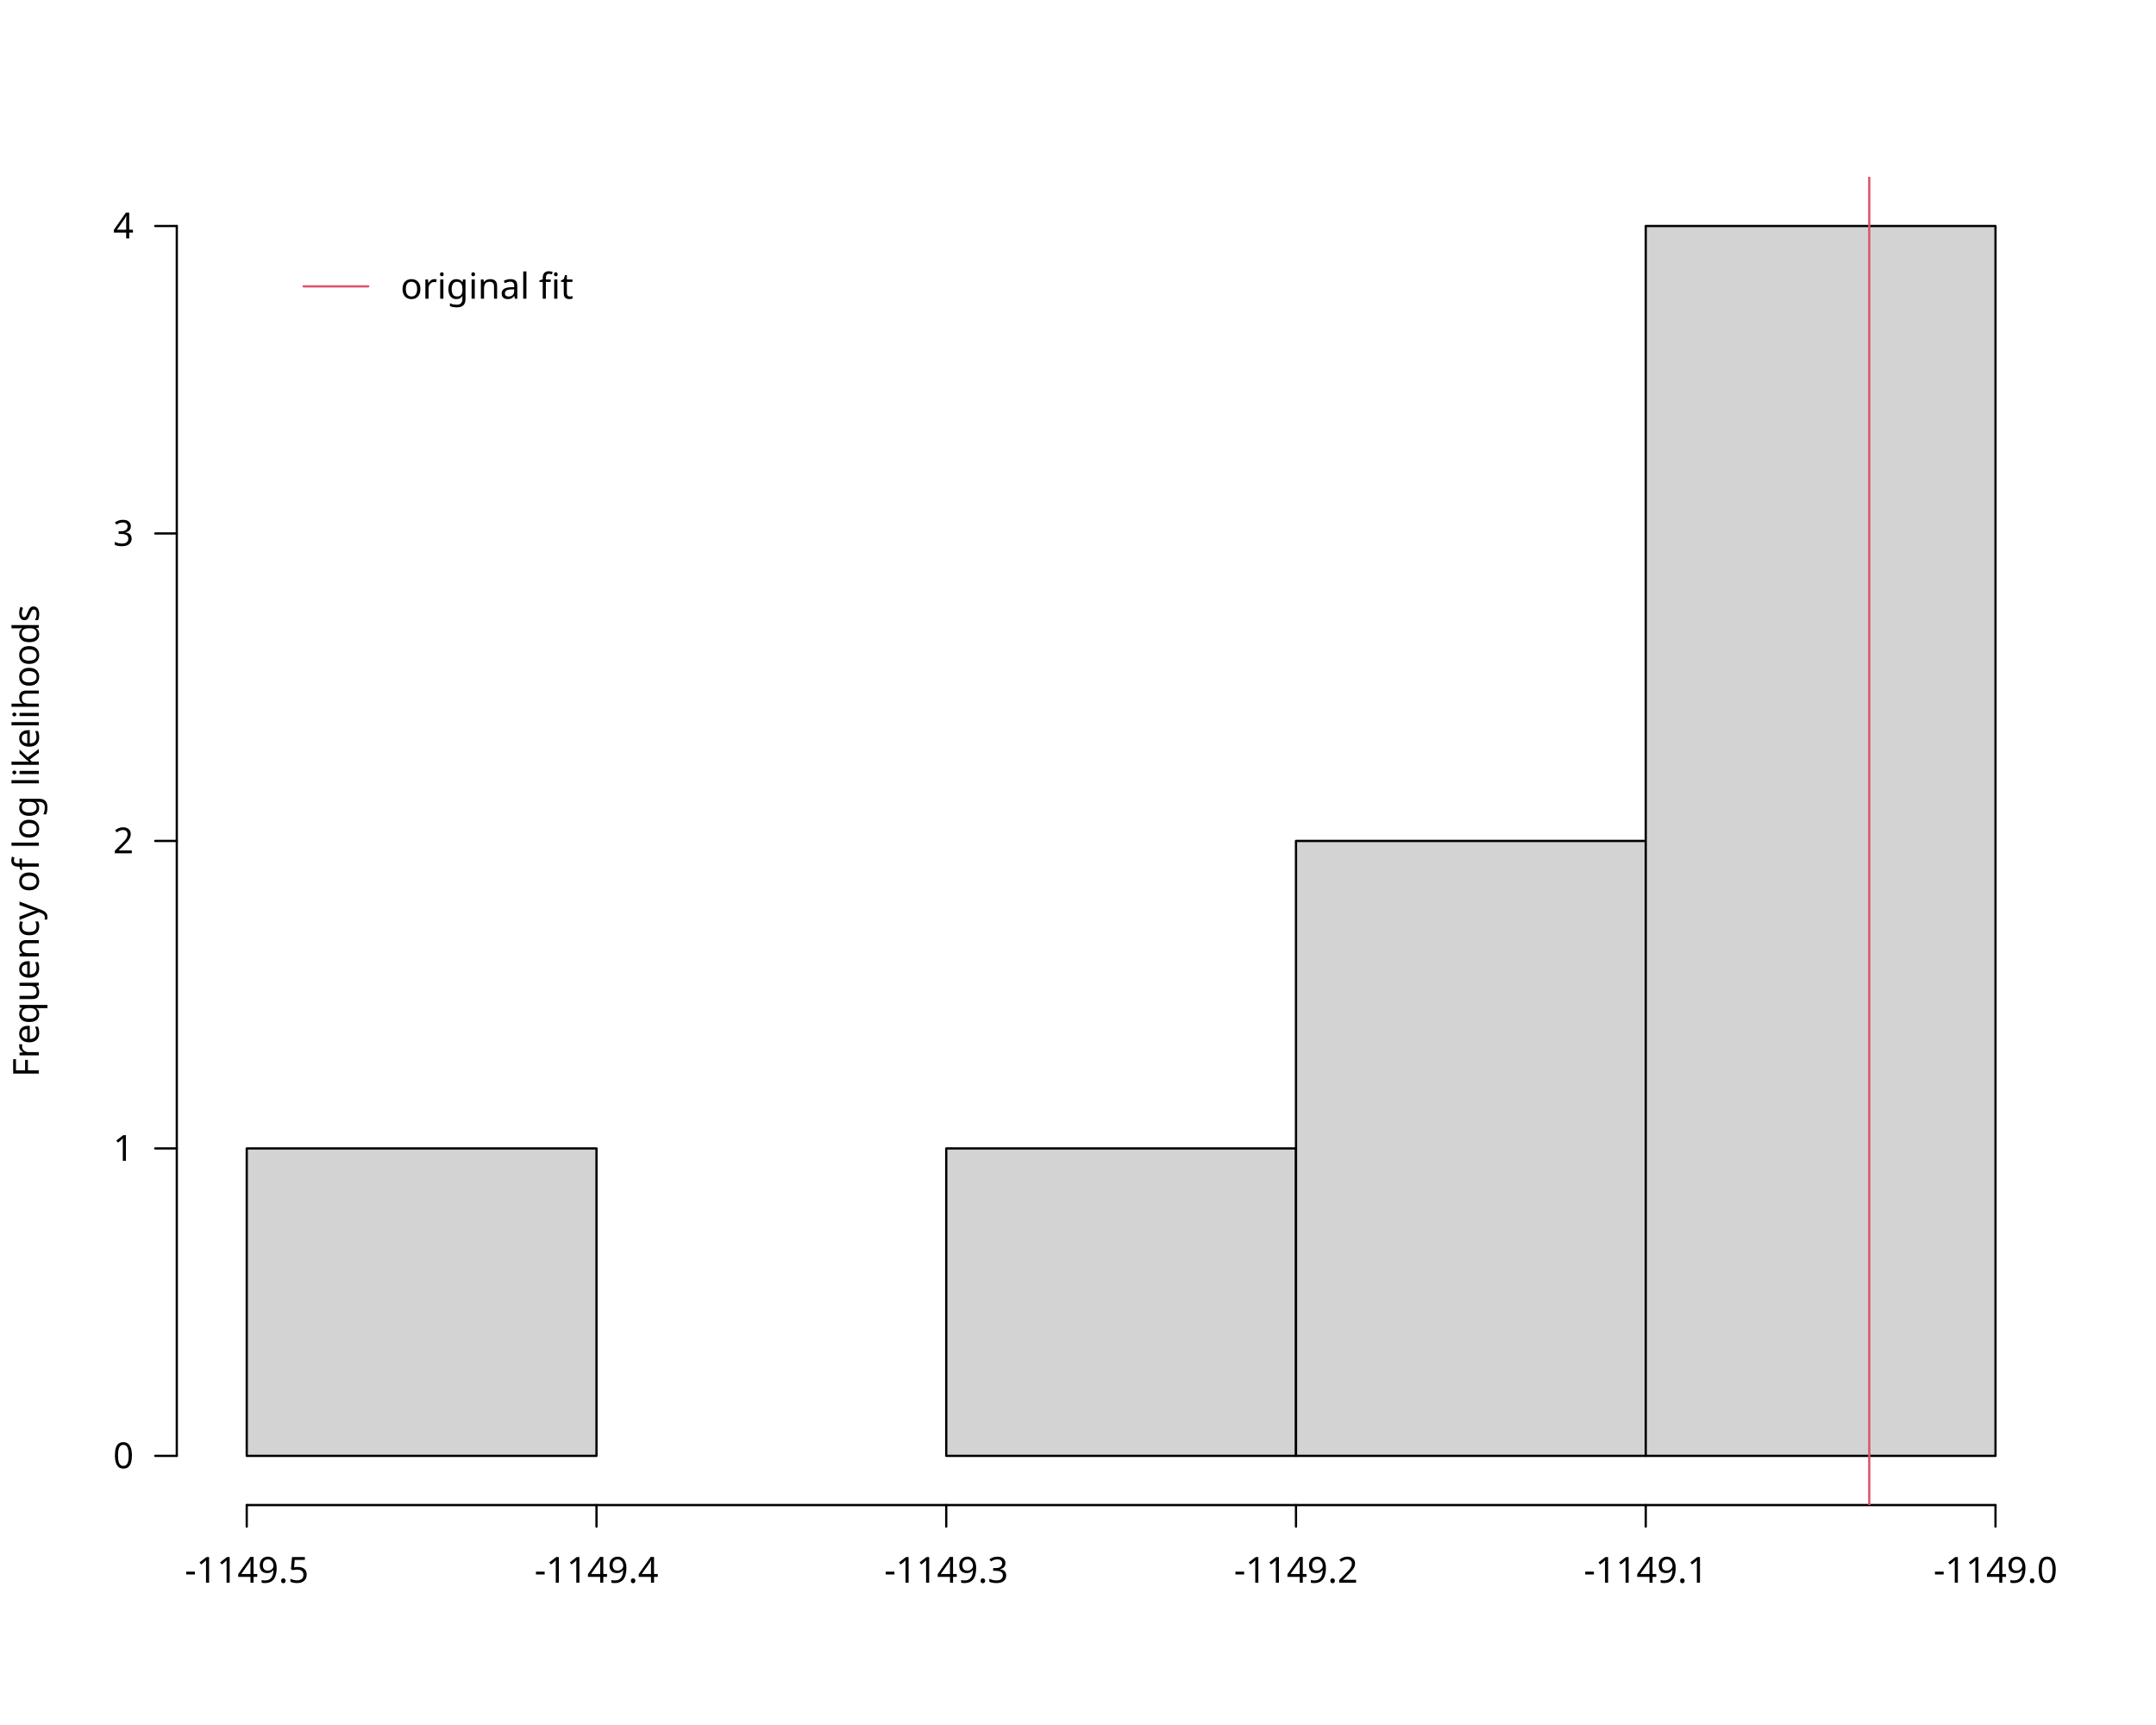
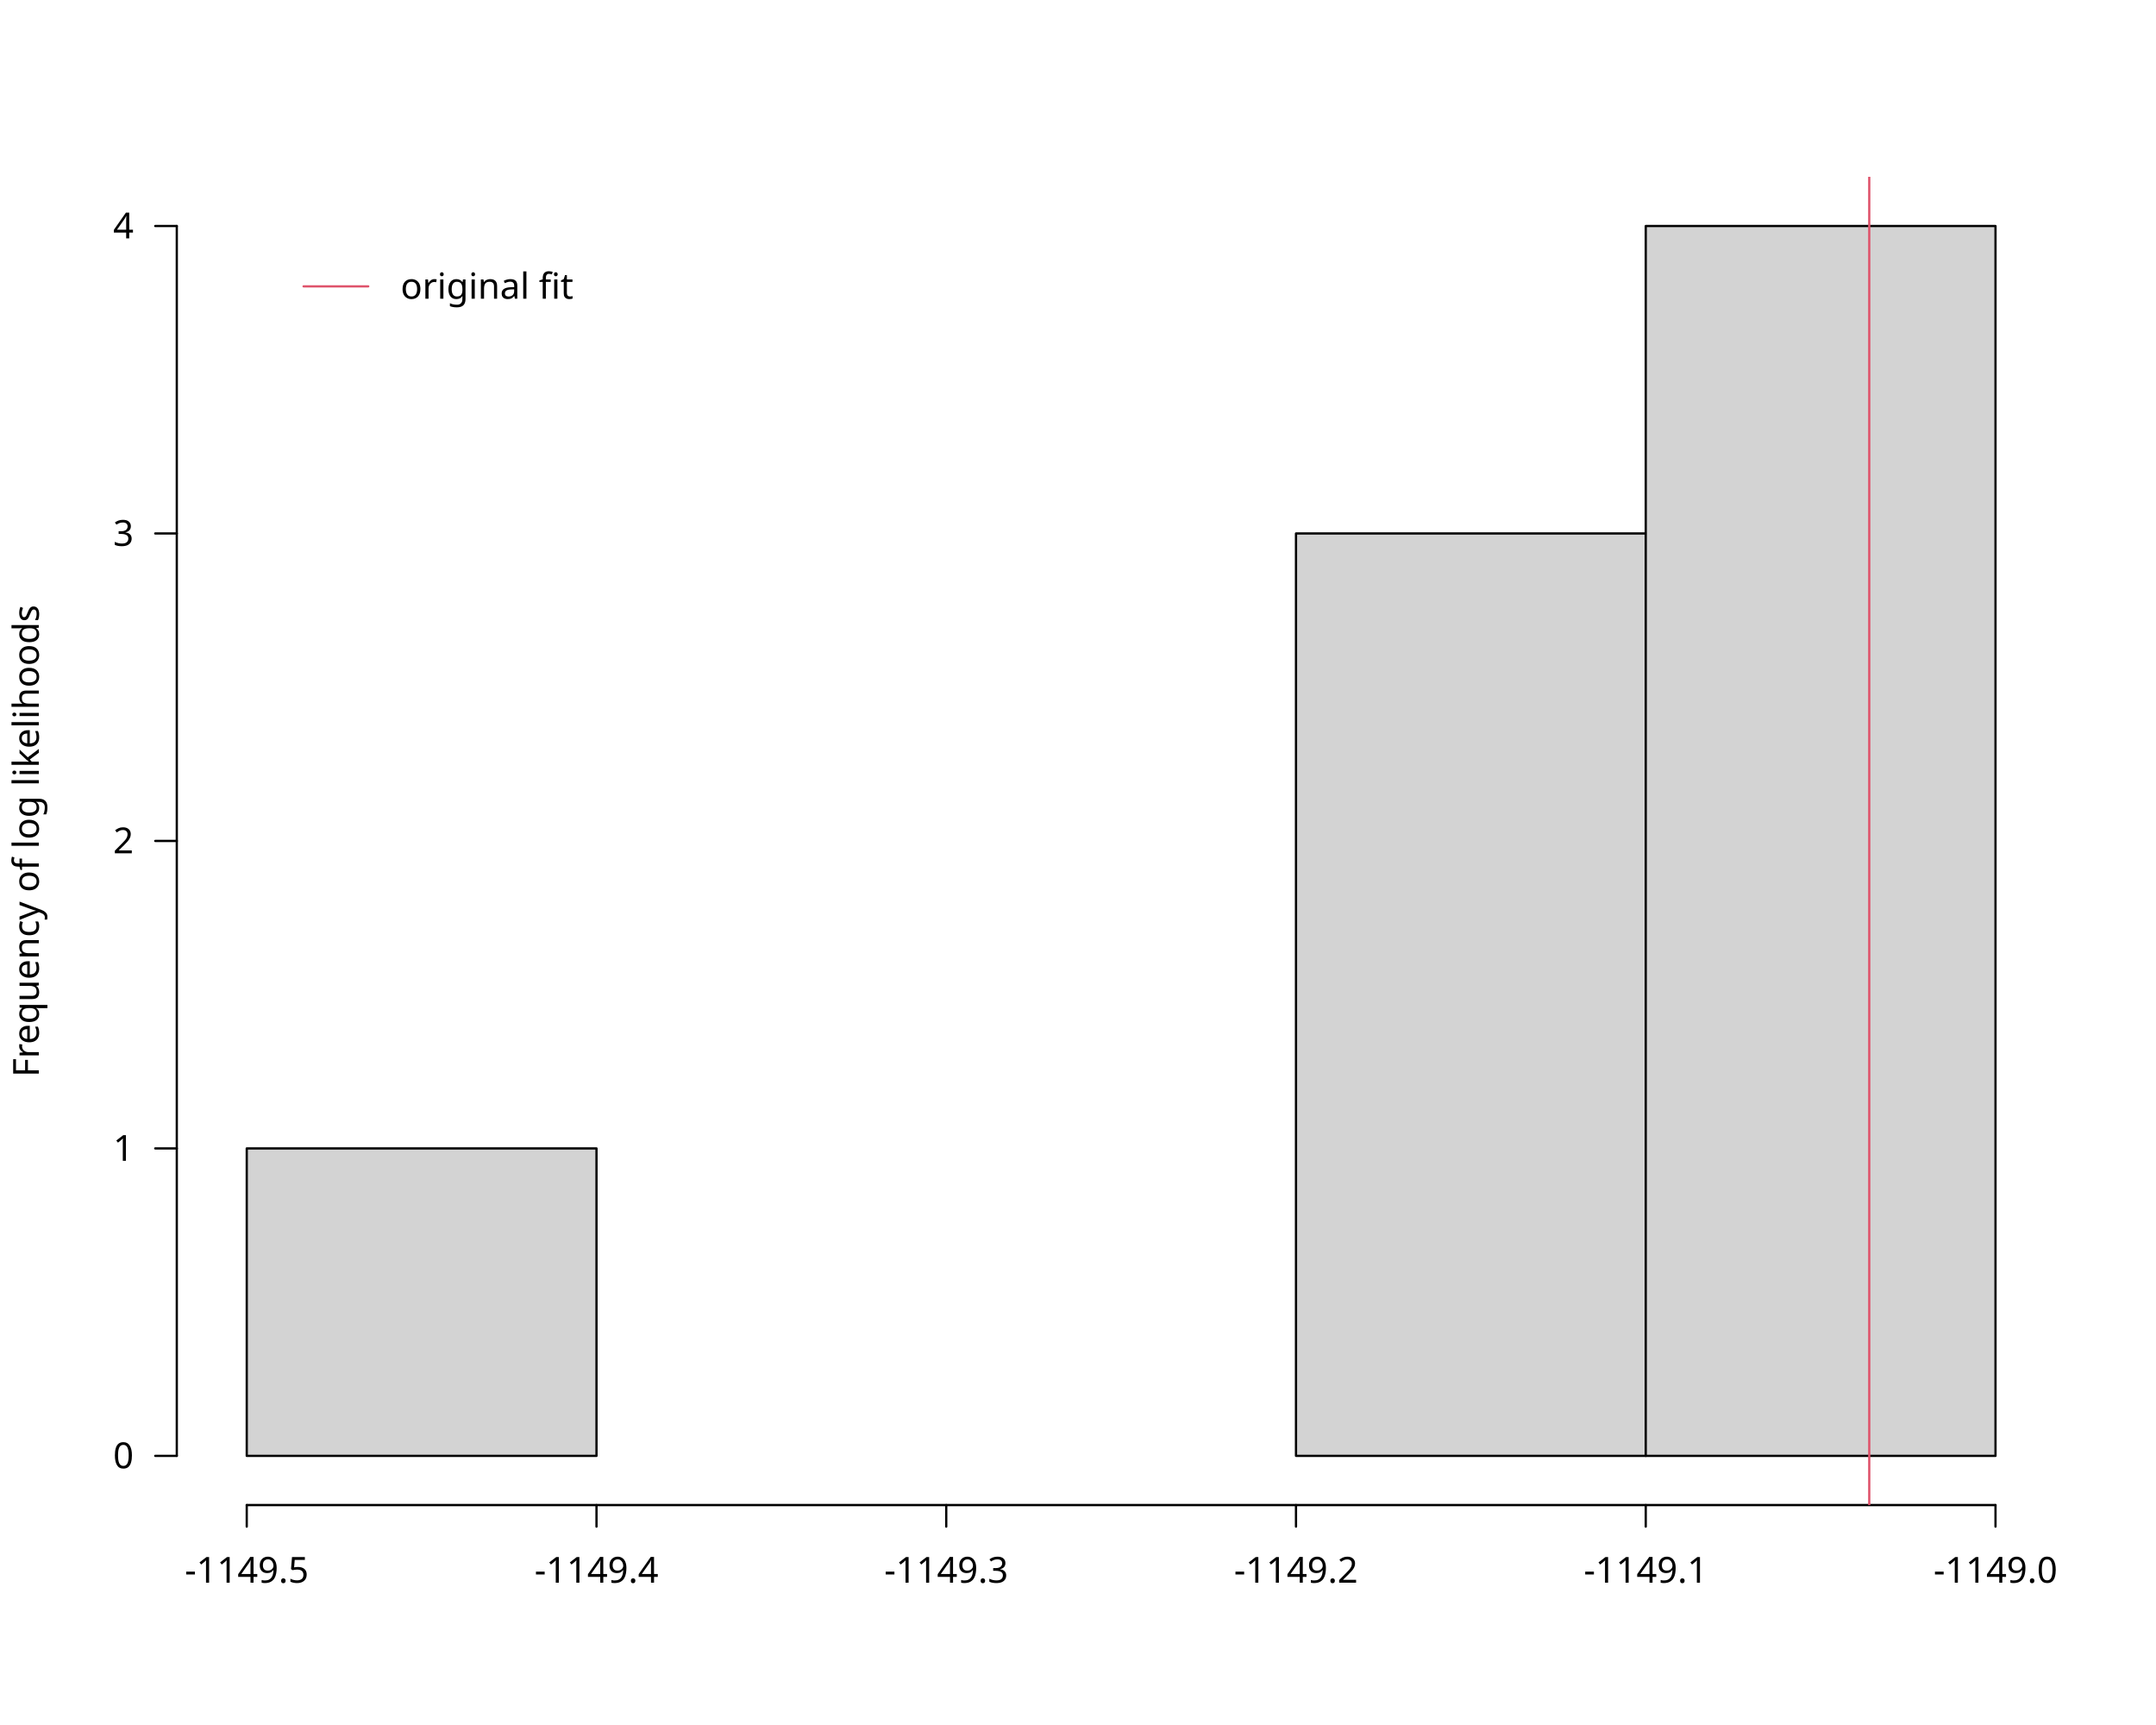
<svg xmlns="http://www.w3.org/2000/svg" class="svglite" data-engine-version="2.0" width="720.00pt" height="576.00pt" viewBox="0 0 720.00 576.00">
  <defs>
    <style type="text/css">
    .svglite line, .svglite polyline, .svglite polygon, .svglite path, .svglite rect, .svglite circle {
      fill: none;
      stroke: #000000;
      stroke-linecap: round;
      stroke-linejoin: round;
      stroke-miterlimit: 10.00;
    }
  </style>
  </defs>
  <rect width="100%" height="100%" style="stroke: none; fill: #FFFFFF;" />
  <defs>
    <clipPath id="cpMC4wMHw3MjAuMDB8MC4wMHw1NzYuMDA=">
      <rect x="0.00" y="0.00" width="720.00" height="576.00" />
    </clipPath>
  </defs>
  <g clip-path="url(#cpMC4wMHw3MjAuMDB8MC4wMHw1NzYuMDA=)">
    <text transform="translate(12.96,280.80) rotate(-90)" text-anchor="middle" style="font-size: 12.00px; font-family: sans;" textLength="148.77px" lengthAdjust="spacingAndGlyphs">Frequency of log likelihoods</text>
    <line x1="82.40" y1="502.56" x2="666.40" y2="502.56" style="stroke-width: 0.75;" />
    <line x1="82.40" y1="502.56" x2="82.40" y2="509.76" style="stroke-width: 0.75;" />
    <line x1="199.20" y1="502.56" x2="199.20" y2="509.76" style="stroke-width: 0.75;" />
    <line x1="316.00" y1="502.56" x2="316.00" y2="509.76" style="stroke-width: 0.75;" />
    <line x1="432.80" y1="502.56" x2="432.80" y2="509.76" style="stroke-width: 0.75;" />
    <line x1="549.60" y1="502.56" x2="549.60" y2="509.76" style="stroke-width: 0.75;" />
    <line x1="666.40" y1="502.56" x2="666.40" y2="509.76" style="stroke-width: 0.75;" />
    <text x="82.40" y="528.48" text-anchor="middle" style="font-size: 12.00px; font-family: sans;" textLength="40.70px" lengthAdjust="spacingAndGlyphs">-1149.5</text>
    <text x="199.20" y="528.48" text-anchor="middle" style="font-size: 12.00px; font-family: sans;" textLength="40.70px" lengthAdjust="spacingAndGlyphs">-1149.4</text>
    <text x="316.00" y="528.48" text-anchor="middle" style="font-size: 12.00px; font-family: sans;" textLength="40.70px" lengthAdjust="spacingAndGlyphs">-1149.3</text>
    <text x="432.80" y="528.48" text-anchor="middle" style="font-size: 12.00px; font-family: sans;" textLength="40.70px" lengthAdjust="spacingAndGlyphs">-1149.2</text>
    <text x="549.60" y="528.48" text-anchor="middle" style="font-size: 12.00px; font-family: sans;" textLength="40.70px" lengthAdjust="spacingAndGlyphs">-1149.1</text>
    <text x="666.40" y="528.48" text-anchor="middle" style="font-size: 12.00px; font-family: sans;" textLength="40.70px" lengthAdjust="spacingAndGlyphs">-1149.0</text>
    <line x1="59.04" y1="486.13" x2="59.04" y2="75.47" style="stroke-width: 0.75;" />
    <line x1="59.04" y1="486.13" x2="51.84" y2="486.13" style="stroke-width: 0.75;" />
    <line x1="59.04" y1="383.47" x2="51.84" y2="383.47" style="stroke-width: 0.75;" />
    <line x1="59.04" y1="280.80" x2="51.84" y2="280.80" style="stroke-width: 0.75;" />
    <line x1="59.04" y1="178.13" x2="51.84" y2="178.13" style="stroke-width: 0.75;" />
    <line x1="59.04" y1="75.47" x2="51.84" y2="75.47" style="stroke-width: 0.75;" />
    <text x="44.64" y="490.26" text-anchor="end" style="font-size: 12.00px; font-family: sans;" textLength="6.67px" lengthAdjust="spacingAndGlyphs">0</text>
    <text x="44.64" y="387.60" text-anchor="end" style="font-size: 12.00px; font-family: sans;" textLength="6.67px" lengthAdjust="spacingAndGlyphs">1</text>
    <text x="44.64" y="284.93" text-anchor="end" style="font-size: 12.00px; font-family: sans;" textLength="6.67px" lengthAdjust="spacingAndGlyphs">2</text>
    <text x="44.64" y="182.26" text-anchor="end" style="font-size: 12.00px; font-family: sans;" textLength="6.67px" lengthAdjust="spacingAndGlyphs">3</text>
    <text x="44.64" y="79.60" text-anchor="end" style="font-size: 12.00px; font-family: sans;" textLength="6.67px" lengthAdjust="spacingAndGlyphs">4</text>
  </g>
  <defs>
    <clipPath id="cpNTkuMDR8Njg5Ljc2fDU5LjA0fDUwMi41Ng==">
      <rect x="59.04" y="59.04" width="630.72" height="443.52" />
    </clipPath>
  </defs>
  <g clip-path="url(#cpNTkuMDR8Njg5Ljc2fDU5LjA0fDUwMi41Ng==)">
    <rect x="82.40" y="383.47" width="116.80" height="102.67" style="stroke-width: 0.75; fill: #D3D3D3;" />
    <rect x="199.20" y="486.13" width="116.80" height="0.00" style="stroke-width: 0.75; fill: #D3D3D3;" />
-     <rect x="316.00" y="383.47" width="116.80" height="102.67" style="stroke-width: 0.75; fill: #D3D3D3;" />
-     <rect x="432.80" y="280.80" width="116.80" height="205.33" style="stroke-width: 0.75; fill: #D3D3D3;" />
+     <rect x="316.00" y="486.13" width="116.80" height="0.00" style="stroke-width: 0.75; fill: #D3D3D3;" />
+     <rect x="432.80" y="178.13" width="116.80" height="308.00" style="stroke-width: 0.75; fill: #D3D3D3;" />
    <rect x="549.60" y="75.47" width="116.80" height="410.67" style="stroke-width: 0.75; fill: #D3D3D3;" />
    <line x1="624.24" y1="502.56" x2="624.24" y2="59.04" style="stroke-width: 0.75; stroke: #DF536B;" />
    <line x1="101.38" y1="95.62" x2="122.98" y2="95.62" style="stroke-width: 0.75; stroke: #DF536B;" />
    <text x="133.78" y="99.75" style="font-size: 12.00px; font-family: sans;" textLength="51.35px" lengthAdjust="spacingAndGlyphs">original fit</text>
  </g>
</svg>
